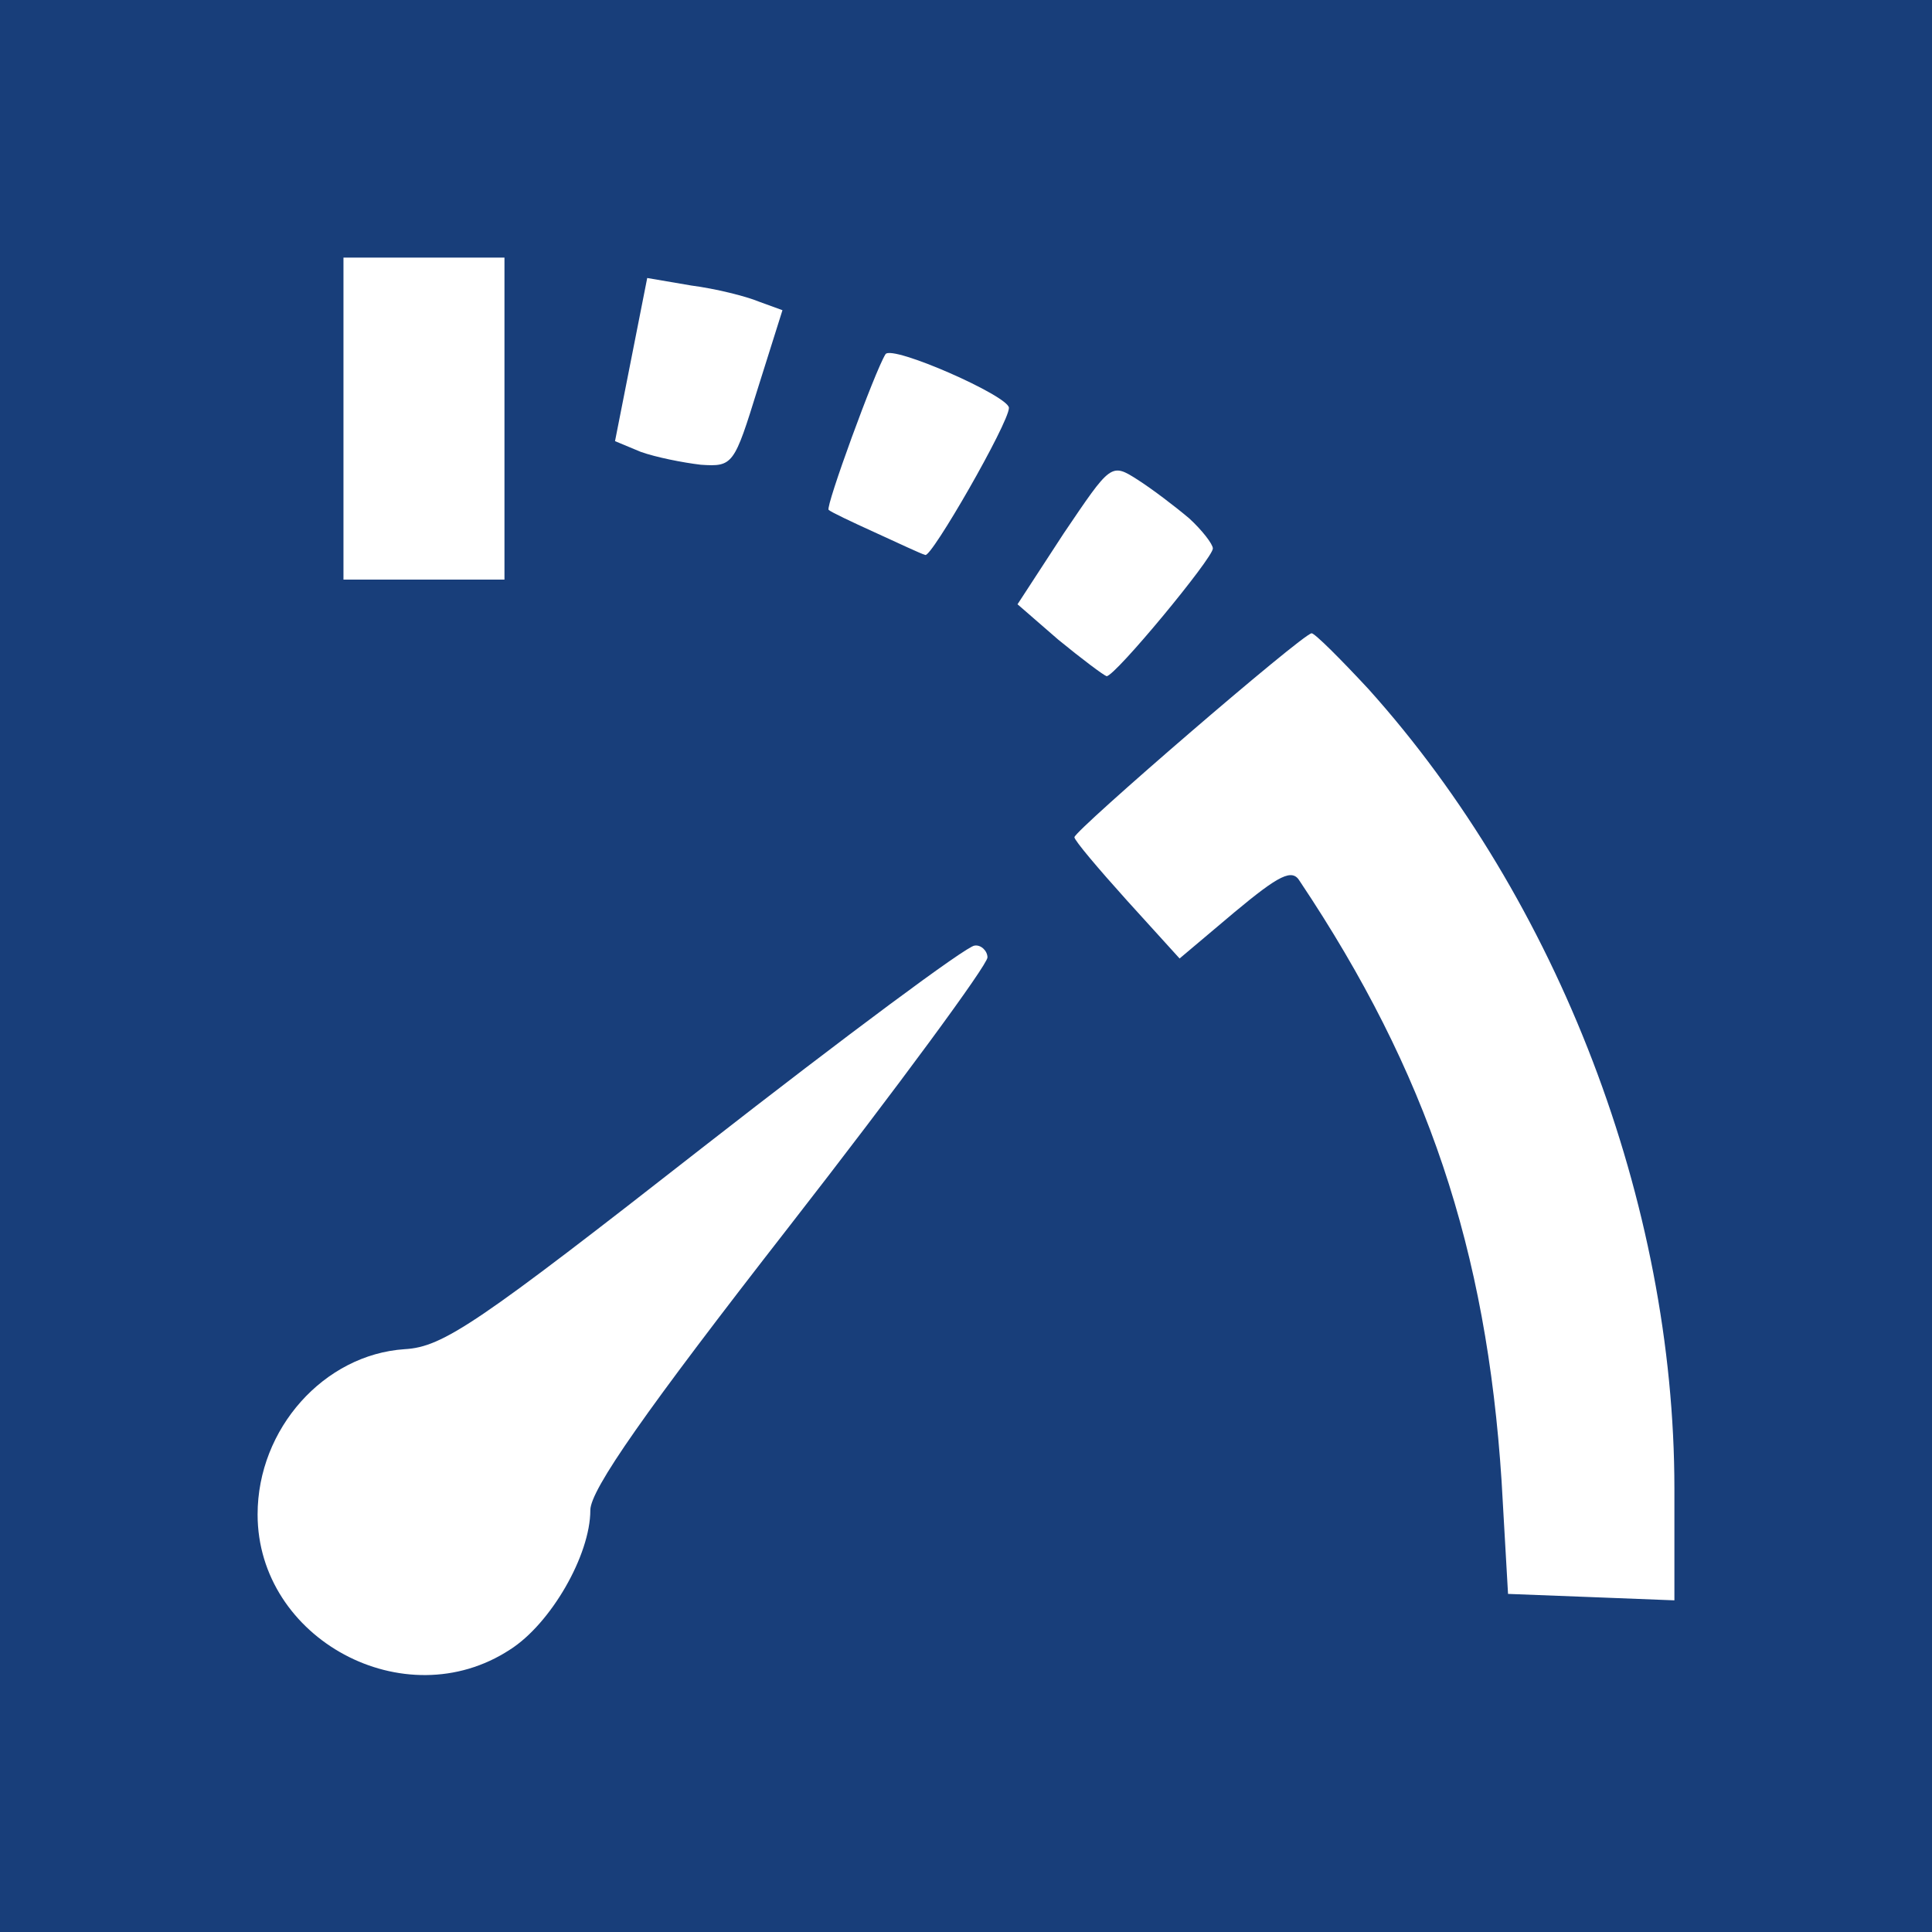
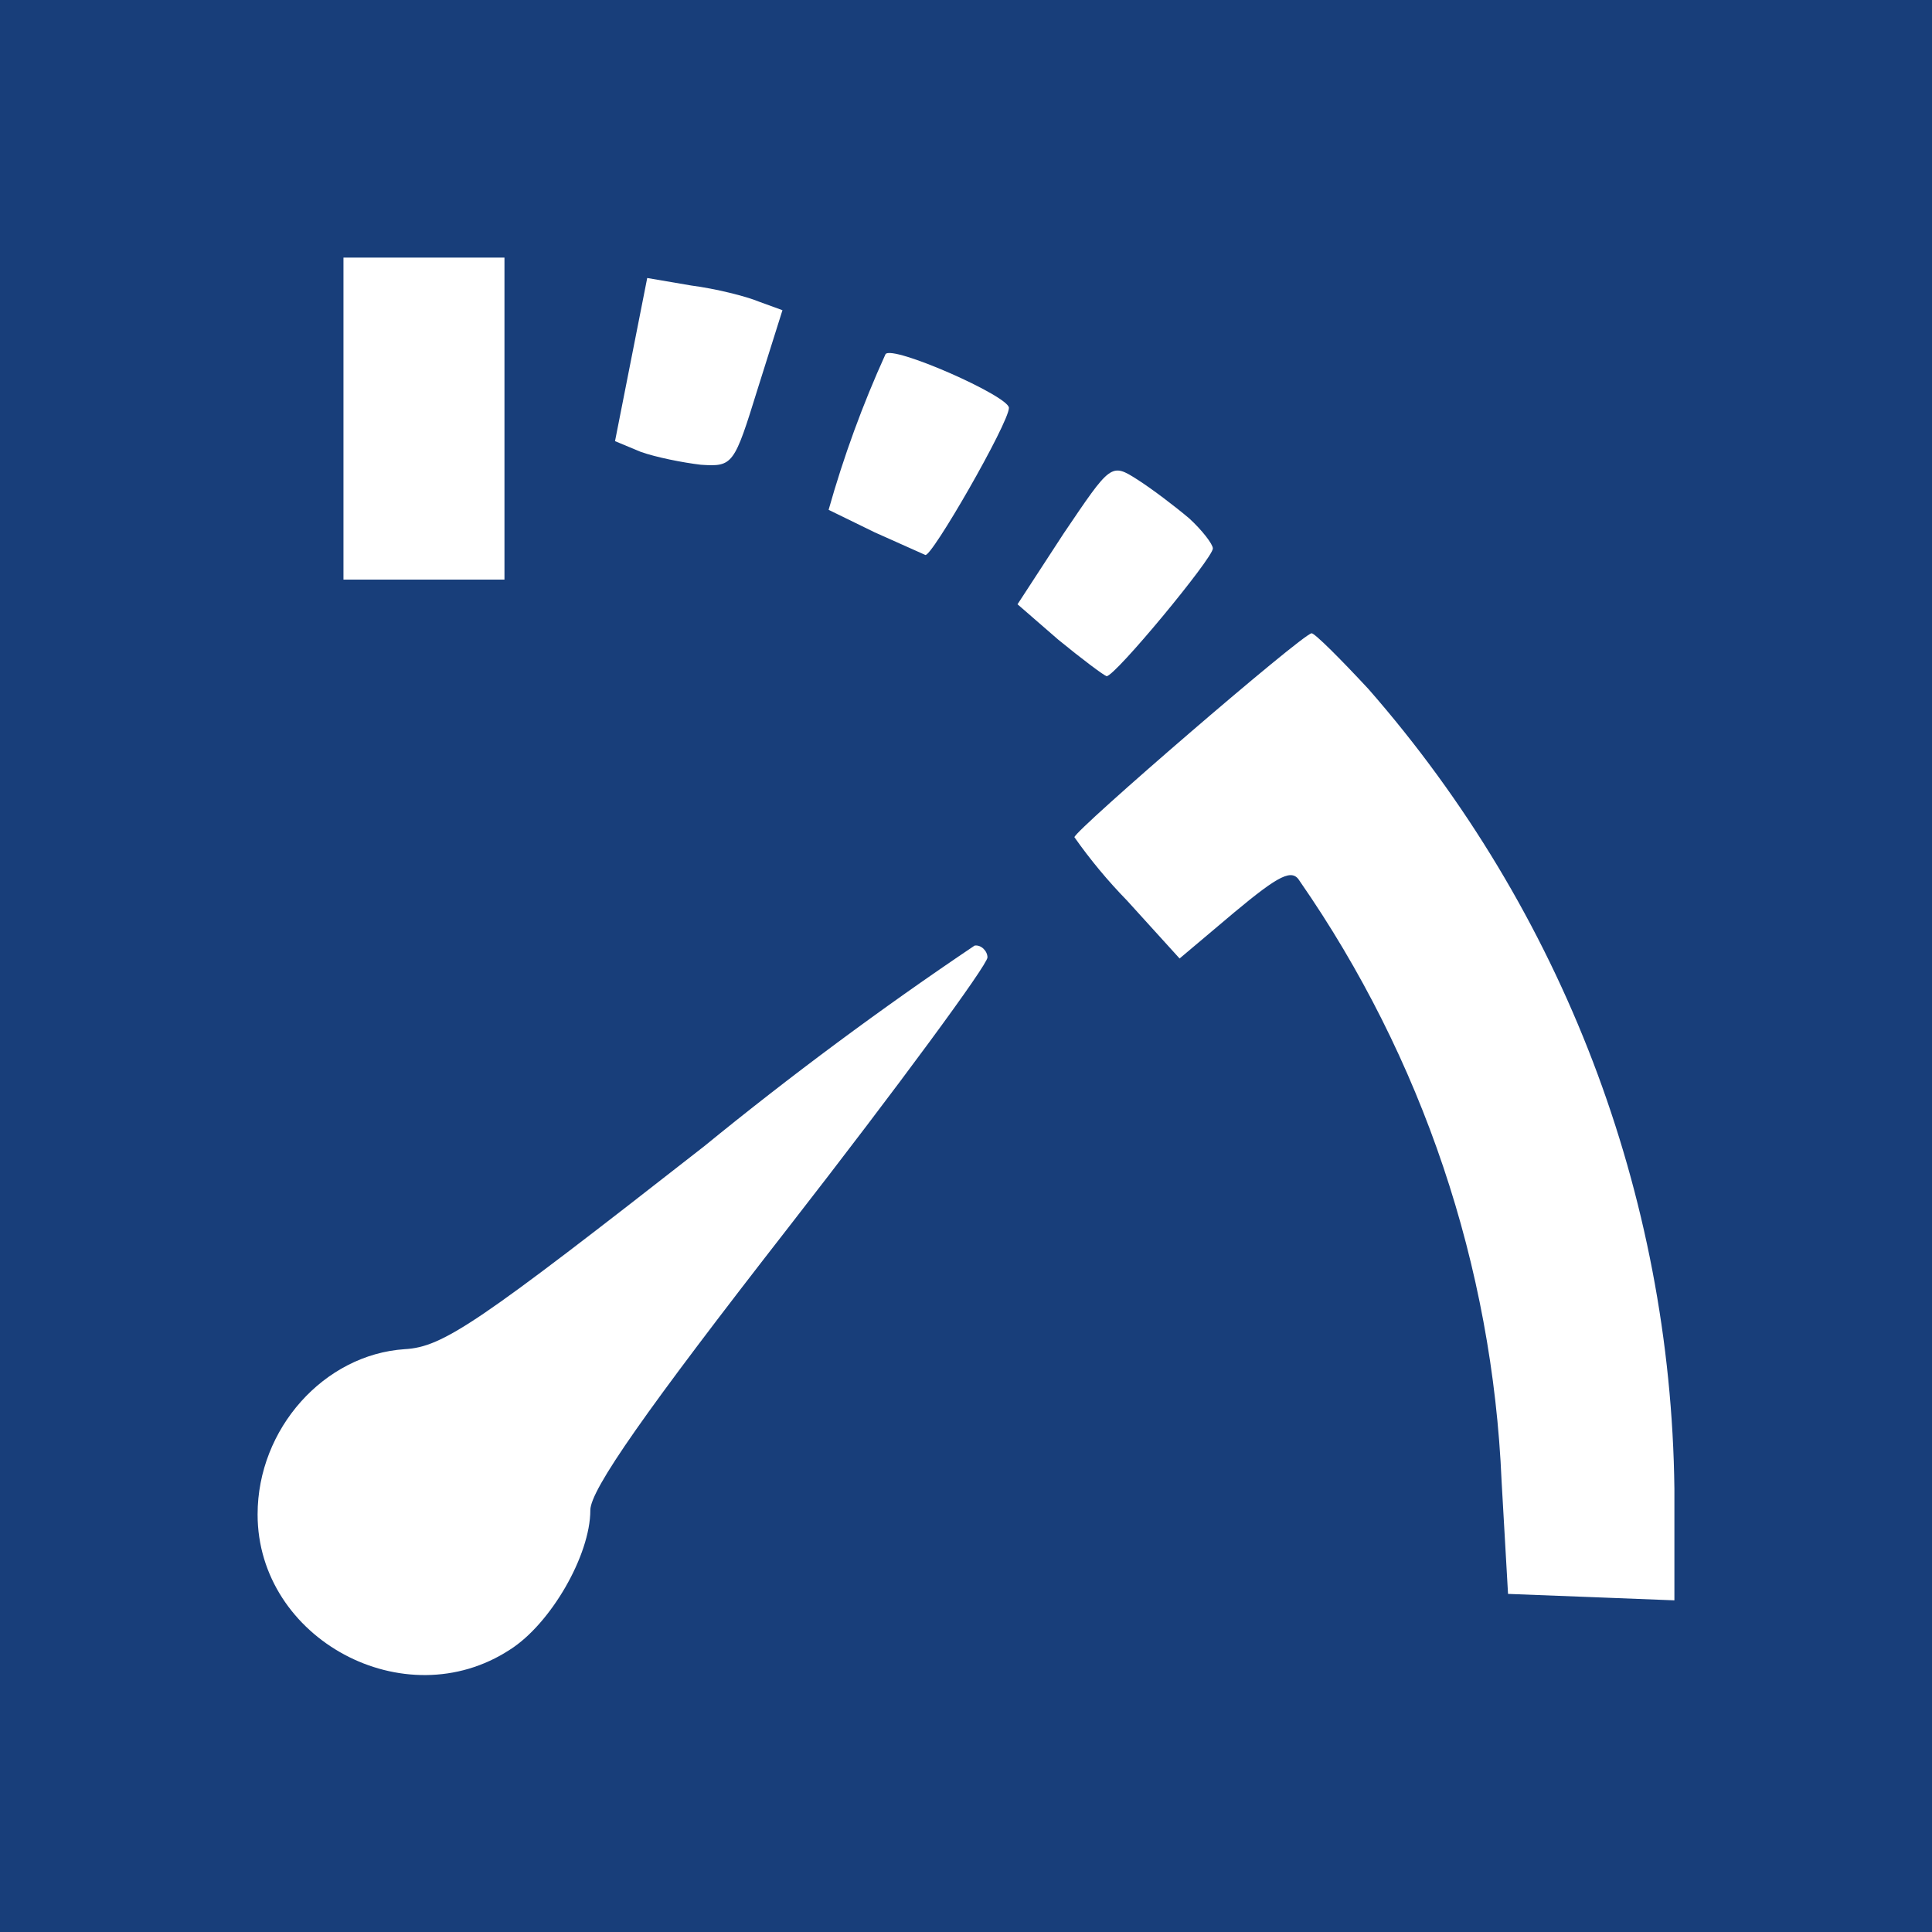
- <svg xmlns="http://www.w3.org/2000/svg" width="240" height="240" viewBox="0 0 180 180">
-   <path d="M0 90v90h180V0H0v90zm47-51v15H32V24h15v15zm23.7-10.9 2.2.8-2.3 7.3c-2.2 7.1-2.3 7.3-5.3 7.1-1.7-.2-4.2-.7-5.6-1.2l-2.4-1 1.5-7.6 1.5-7.6 4.1.7c2.3.3 5.1 1 6.3 1.5zM94 38c0 1.4-7.3 14.1-7.8 13.7-.4-.1-2.5-1.1-4.7-2.1s-4.1-1.9-4.3-2.1c-.3-.3 4.3-12.9 5.3-14.5.6-.9 11.5 3.9 11.5 5zm16.8 10.3c1.2 1.1 2.2 2.4 2.2 2.8 0 .9-9.1 11.9-9.9 11.9-.3-.1-2.3-1.6-4.5-3.4l-3.8-3.3 4.3-6.6c4.4-6.5 4.4-6.6 6.9-5 1.4.9 3.5 2.5 4.8 3.6zm16.7 15.9c17.7 19.7 28.5 47.9 28.5 74.5v10.4l-7.7-.3-7.8-.3-.6-10.5c-1.4-21.6-6.9-38.1-18.8-55.9-.7-1.2-1.9-.6-6.1 2.9l-5.1 4.3-4.9-5.4c-2.7-3-4.9-5.6-4.9-5.9.1-.7 21.2-18.9 22.1-19 .3 0 2.7 2.4 5.3 5.2zM92 89.2c0 .7-8.3 12-18.5 25.1C60.1 131.5 55 138.8 55 140.7c0 4.2-3.7 10.6-7.5 13-9.8 6.4-23.5-1-23.5-12.6 0-8 6.2-14.9 13.7-15.4 3.6-.2 6.8-2.4 27.9-18.9 13.2-10.3 24.5-18.7 25.2-18.7.6-.1 1.2.5 1.2 1.1z" fill="#183e7a" />
+ <svg xmlns="http://www.w3.org/2000/svg" viewBox="0 0 180 180">
+   <path fill="#183e7a" d="M0 90v90h180V0H0v90zm47-51v15H32V24h15v15zm23.7-10.9 2.2.8-2.3 7.3c-2.2 7.1-2.3 7.3-5.3 7.1-1.7-.2-4.2-.7-5.6-1.2l-2.4-1 1.5-7.6 1.5-7.6 4.1.7c2.3.3 5.1 1 6.3 1.5zM94 38c0 1.4-7.3 14.1-7.8 13.7l-4.7-2.1-4.3-2.1A102 102 0 0 1 82.5 33c.6-.9 11.5 3.9 11.5 5zm16.8 10.3c1.2 1.1 2.2 2.4 2.2 2.8 0 .9-9.1 11.9-9.9 11.9-.3-.1-2.3-1.6-4.5-3.4l-3.8-3.3 4.3-6.6c4.4-6.5 4.4-6.6 6.9-5 1.4.9 3.5 2.5 4.8 3.6zm16.7 15.9a115.2 115.2 0 0 1 28.5 74.5v10.4l-7.7-.3-7.8-.3-.6-10.5a106 106 0 0 0-18.8-55.9c-.7-1.2-1.9-.6-6.1 2.9l-5.1 4.3-4.9-5.4a48 48 0 0 1-4.9-5.9c.1-.7 21.2-18.9 22.1-19 .3 0 2.7 2.4 5.3 5.2zM92 89.2c0 .7-8.3 12-18.5 25.1C60.1 131.5 55 138.8 55 140.7c0 4.2-3.7 10.6-7.5 13-9.8 6.4-23.5-1-23.5-12.6 0-8 6.2-14.9 13.7-15.4 3.6-.2 6.8-2.4 27.9-18.9a339.6 339.6 0 0 1 25.2-18.7c.6-.1 1.2.5 1.2 1.1z" />
</svg>
